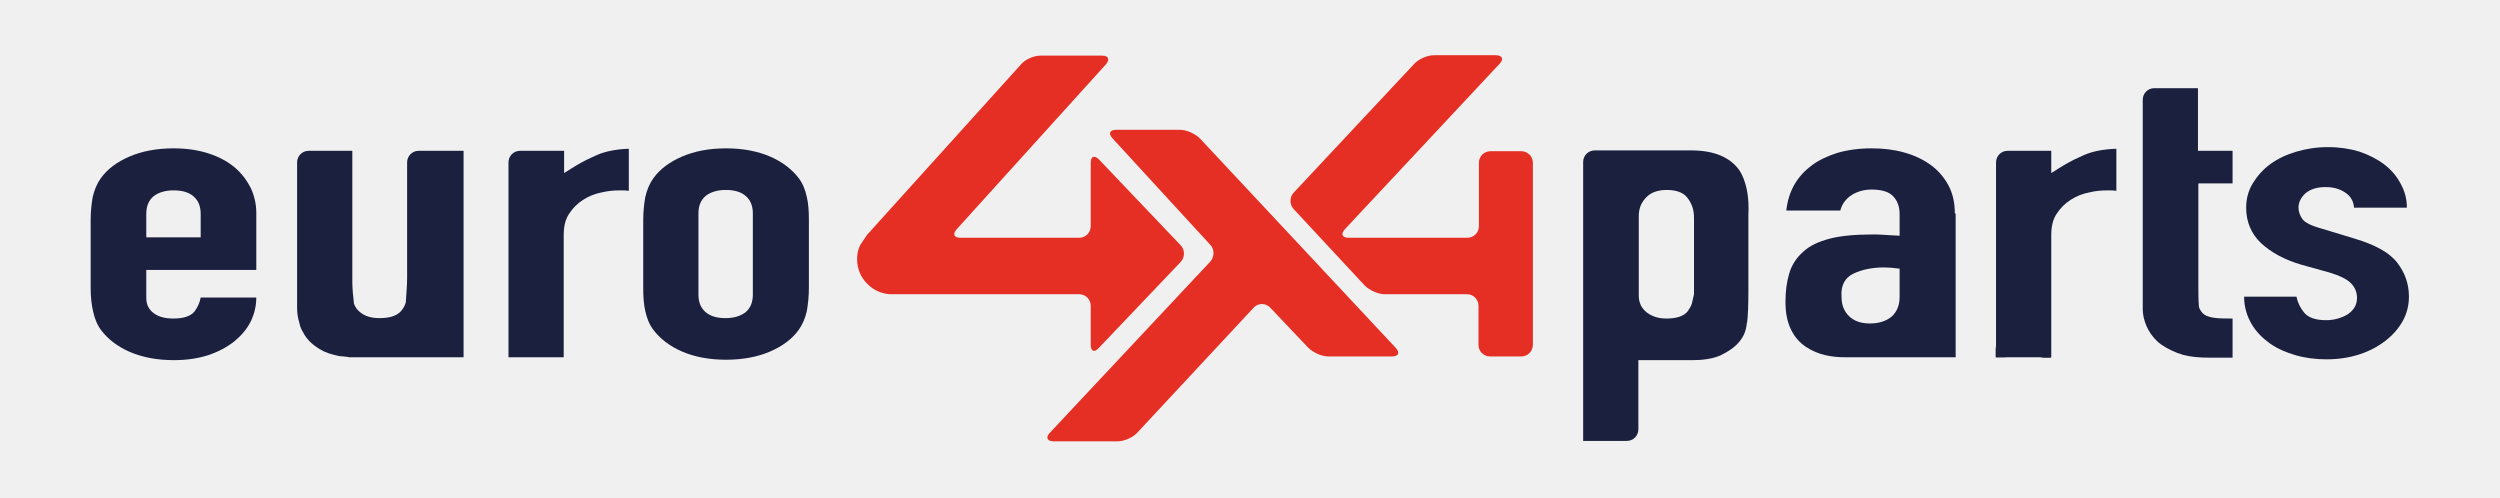
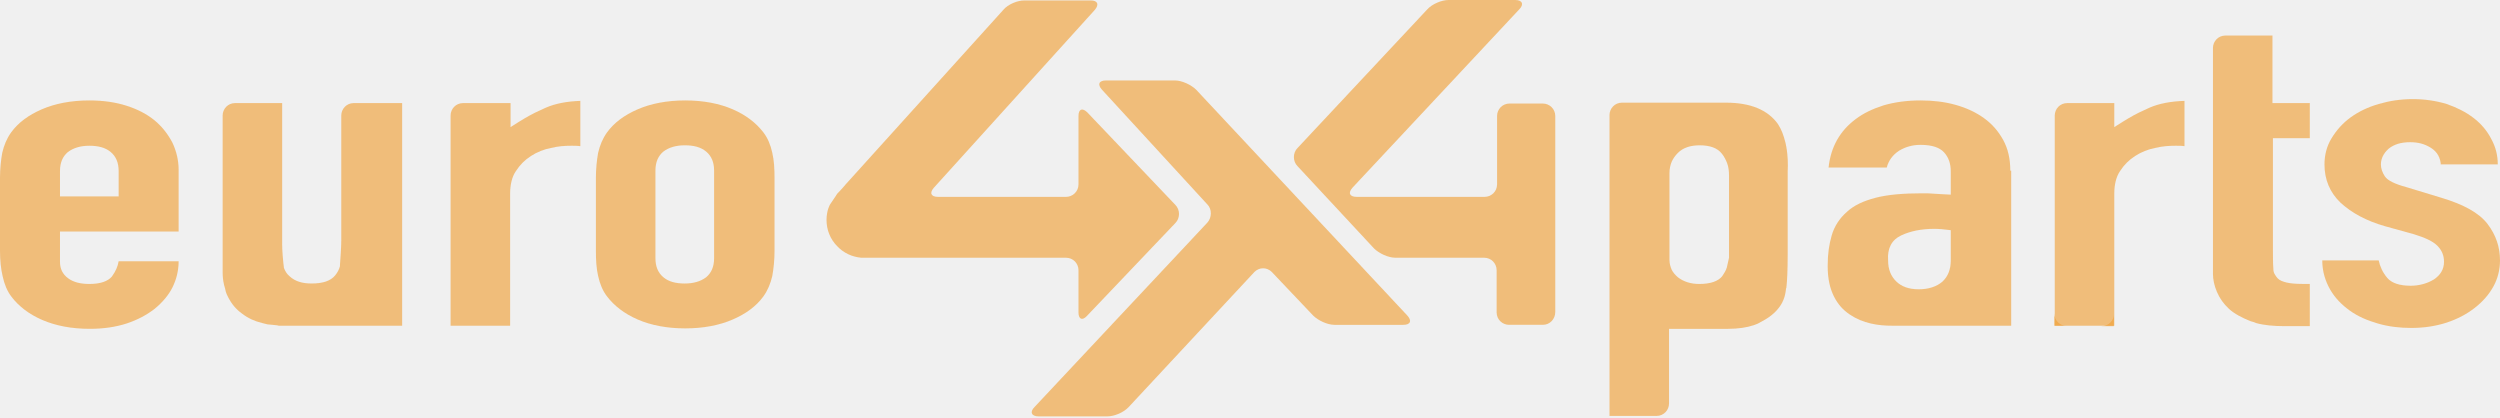
- <svg xmlns="http://www.w3.org/2000/svg" xmlns:xlink="http://www.w3.org/1999/xlink" version="1.1" id="Calque_1" x="0px" y="0px" viewBox="0 0 606.7 120.7" style="enable-background:new 0 0 606.7 120.7;" xml:space="preserve">
-   <style type="text/css">
- 	.st0{display:none;}
- 	.st1{display:inline;}
- 	.st2{clip-path:url(#SVGID_2_);fill:#1B203F;}
- 	.st3{clip-path:url(#SVGID_2_);}
- 	.st4{clip-path:url(#SVGID_4_);fill:#E52F24;}
- 	.st5{clip-path:url(#SVGID_4_);fill:#FFFFFF;}
- 	.st6{fill:#E52F24;}
- 	.st7{fill:#1B203F;}
- </style>
-   <g id="RVB" class="st0">
-     <g class="st1">
-       <defs>
-         <rect id="SVGID_1_" width="606.7" height="120.7" />
-       </defs>
-       <clipPath id="SVGID_2_">
-         <use xlink:href="#SVGID_1_" style="overflow:visible;" />
-       </clipPath>
-       <rect y="0" class="st2" width="606.7" height="120.7" />
-       <g class="st3">
-         <defs>
-           <rect id="SVGID_3_" y="0" width="606.7" height="120.7" />
-         </defs>
-         <clipPath id="SVGID_4_">
-           <use xlink:href="#SVGID_3_" style="overflow:visible;" />
-         </clipPath>
-         <path class="st4" d="M291.2,33.6c-1.1-1.1-3.2-2.1-4.8-2.1h-15.5c-1.6,0-2,0.9-0.9,2.1l23.7,25.8c1.1,1.1,1,3,0,4.1l-38.9,41.5     c-1.1,1.1-0.7,2.1,0.9,2.1h15.5c1.6,0,3.7-0.9,4.8-2.1l28.3-30.4c1.1-1.1,2.8-1.1,3.9,0l9.3,9.8c1.1,1.1,3.2,2.1,4.8,2.1h15.5     c1.6,0,2-0.9,0.9-2.1L291.2,33.6z" />
-         <path class="st4" d="M361.7,36.7c-1.6,0-2.8,1.3-2.8,2.8v15.4c0,1.6-1.3,2.8-2.8,2.8h-28.8c-1.6,0-2-0.9-0.9-2.1l37.5-40.1     c1.1-1.1,0.7-2.1-0.9-2.1h-15c-1.6,0-3.7,0.9-4.8,2.1L314,46.7c-1.1,1.1-1.1,3,0,4.1l17.2,18.5c1.1,1.1,3.2,2.1,4.8,2.1H356     c1.6,0,2.8,1.3,2.8,2.8v9.5c0,1.6,1.3,2.8,2.8,2.8l7.6,0c1.6,0,2.8-1.3,2.8-2.9V39.5c0-1.6-1.3-2.8-2.8-2.8H361.7z" />
-         <path class="st4" d="M286.5,63.6c1.1-1.1,1.1-3,0-4.1l-19.8-20.8c-1.1-1.1-2-0.8-2,0.8v15.4c0,1.6-1.3,2.8-2.8,2.8h-28.8     c-1.6,0-2-0.9-0.9-2.1l36.2-40c1-1.2,0.6-2.1-0.9-2.1h-15c-1.6,0-3.7,0.9-4.7,2.1l-35.5,39.3c-1,1.2-1.9,2.1-1.9,2.1     c0,0-0.7,1.1-1.6,2.4c0,0-0.8,1.3-0.8,3.5c0,2.3,0.9,4.4,2.4,5.9c1.4,1.5,3.3,2.4,5.4,2.6c0.3,0,46.1,0,46.1,0     c1.6,0,2.8,1.3,2.8,2.8v9.5c0,1.6,0.9,1.9,1.9,0.8L286.5,63.6z" />
-         <path class="st5" d="M35.5,65.5v6.8c0,1.6,0.6,2.8,1.8,3.7c1.2,0.9,2.8,1.3,4.8,1.3c2.5,0,4.2-0.6,5.1-1.7     c0.8-1.1,1.3-2.2,1.5-3.4h13.5c0,2.1-0.5,4.1-1.4,5.9c-0.9,1.8-2.3,3.4-4,4.8c-1.8,1.4-3.9,2.5-6.3,3.3c-2.5,0.8-5.2,1.2-8.3,1.2     c-4.1,0-7.7-0.7-10.7-2c-3-1.3-5.3-3.1-6.9-5.2c-1-1.3-1.6-2.8-2-4.6C22.2,73.9,22,72,22,69.9V53.4c0-2,0.2-3.9,0.5-5.6     c0.4-1.7,1-3.2,2-4.6c1.6-2.2,3.9-3.9,6.9-5.2c3-1.3,6.6-2,10.7-2c3.1,0,5.9,0.4,8.4,1.2c2.5,0.8,4.6,1.9,6.3,3.3     c1.7,1.4,3,3.1,4,5c0.9,1.9,1.4,4,1.4,6.1v13.9H35.5z M35.5,57.6h13.2v-5.7c0-1.9-0.6-3.3-1.8-4.3c-1.2-1-2.8-1.4-4.8-1.4     c-2,0-3.6,0.5-4.8,1.4c-1.2,1-1.8,2.4-1.8,4.3V57.6z" />
-         <path class="st5" d="M156.1,53.4c0-2,0.2-3.9,0.5-5.6c0.4-1.7,1-3.2,2-4.6c1.6-2.2,3.9-3.9,6.9-5.2c3-1.3,6.6-2,10.7-2     c4.1,0,7.7,0.7,10.7,2c3,1.3,5.3,3.1,6.9,5.2c1,1.3,1.6,2.8,2,4.6c0.4,1.7,0.5,3.6,0.5,5.6v16.5c0,2-0.2,3.9-0.5,5.6     c-0.4,1.7-1,3.2-2,4.6c-1.6,2.2-3.9,3.9-6.9,5.2c-3,1.3-6.6,2-10.7,2c-4.1,0-7.7-0.7-10.7-2c-3-1.3-5.3-3.1-6.9-5.2     c-1-1.3-1.6-2.8-2-4.6c-0.4-1.7-0.5-3.6-0.5-5.6V53.4z M169.5,71.5c0,1.9,0.6,3.3,1.8,4.3c1.2,1,2.8,1.4,4.8,1.4     c2,0,3.6-0.5,4.8-1.4c1.2-1,1.8-2.4,1.8-4.3V51.8c0-1.9-0.6-3.3-1.8-4.3c-1.2-1-2.8-1.4-4.8-1.4c-2,0-3.6,0.5-4.8,1.4     c-1.2,1-1.8,2.4-1.8,4.3V71.5z" />
-         <path class="st5" d="M109.4,36.6h-7.8c-1.6,0-2.8,1.3-2.8,2.8v28.1c0,1.6-0.2,4.1-0.3,5.6c0,0,0,0.1,0,0.2     c-0.2,0.8-0.6,1.5-1.1,2.1c-1,1.2-2.7,1.8-5.3,1.8c-2.1,0-3.7-0.5-4.9-1.6c-0.6-0.5-1-1.1-1.3-1.9c-0.2-1.5-0.4-3.9-0.4-5.3V36.6     H74.9c-1.6,0-2.8,1.3-2.8,2.8v35.2c0,1,0.1,2,0.3,2.8c0,0,0,0.2,0.1,0.4c0.1,0.3,0.2,0.7,0.3,1.2c0,0,0,0,0,0     c0.1,0.4,0.3,0.8,0.5,1.2c0.8,1.6,1.8,2.8,3.2,3.8c1.3,1,2.8,1.7,4.5,2.1l1.2,0.3c0.4,0,0.7,0.1,1.1,0.1c0.3,0,0.6,0.1,0.9,0.1     c0.3,0,0.5,0.1,0.5,0.1v0l27.8,0V36.6H109.4z" />
-         <path class="st5" d="M144.9,37.6c-0.4,0.2-0.9,0.4-1.3,0.6c-1.6,0.7-3.2,1.6-4.8,2.6c-0.6,0.4-1.3,0.8-1.9,1.2v-2.7v-2.7H134     h-7.8c-1.6,0-2.8,1.3-2.8,2.8v44.5v2.8h2.8h7.8h2.8v-2.8V57c0-2,0.4-3.8,1.3-5.1c0.9-1.4,2-2.5,3.4-3.4c1.4-0.9,2.9-1.5,4.5-1.8     c1.6-0.4,3.1-0.5,4.6-0.5c0.7,0,1.4,0,2,0.1V36.1C149.6,36.2,147,36.7,144.9,37.6" />
-         <path class="st5" d="M571.3,50.6c-0.1-1.7-0.8-3-2.2-3.9c-1.4-0.9-2.9-1.3-4.7-1.3c-2.1,0-3.7,0.5-4.9,1.5     c-1.1,1-1.7,2.2-1.7,3.5c0,0.9,0.3,1.8,0.9,2.7c0.6,0.9,2.2,1.7,4.8,2.4l7.9,2.4c5,1.5,8.5,3.4,10.4,5.9c1.9,2.5,2.8,5.2,2.8,8.2     c0,2.1-0.5,4.1-1.5,5.9c-1,1.8-2.4,3.4-4.2,4.8c-1.8,1.4-3.9,2.5-6.3,3.3c-2.5,0.8-5.1,1.2-8,1.2c-2.6,0-5.1-0.3-7.5-1     c-2.4-0.7-4.5-1.6-6.3-2.9c-1.8-1.3-3.3-2.8-4.4-4.7c-1.1-1.9-1.8-4.1-1.8-6.6h12.7c0.3,1.4,0.9,2.7,1.9,3.9     c1,1.2,2.8,1.8,5.3,1.8c1.9,0,3.7-0.5,5.2-1.4c1.5-1,2.3-2.3,2.3-4c0-1.4-0.5-2.6-1.5-3.6c-1-1-2.7-1.8-5.3-2.6l-6.5-1.8     c-4.2-1.2-7.5-3-10-5.3c-2.4-2.3-3.6-5.2-3.6-8.6c0-2.1,0.5-4.1,1.6-5.9c1.1-1.8,2.5-3.4,4.3-4.7c1.8-1.3,3.9-2.3,6.3-3     c2.4-0.7,4.9-1.1,7.7-1.1c2.7,0,5.3,0.4,7.6,1.1c2.3,0.8,4.3,1.8,6,3.1c1.7,1.3,3,2.8,4,4.7c1,1.8,1.5,3.7,1.5,5.8H571.3z" />
-         <path class="st5" d="M474.4,51.8c0-2.6-0.5-4.9-1.6-6.9c-1.1-2-2.5-3.6-4.3-4.9c-1.8-1.3-3.9-2.3-6.4-3c-2.5-0.7-5.1-1-7.9-1     c-3.1,0-5.9,0.4-8.3,1.1c-2.5,0.8-4.6,1.8-6.3,3.1c-3.6,2.7-5.6,6.3-6.1,10.9h13.1c0.4-1.6,1.4-2.9,2.8-3.8     c1.5-0.9,3.1-1.3,4.8-1.3c2.6,0,4.3,0.6,5.3,1.7c1,1.1,1.5,2.5,1.5,4.3v5.2c-1.4-0.1-2.6-0.1-3.6-0.2c-1-0.1-1.9-0.1-2.9-0.1     c-4.2,0-7.7,0.3-10.4,1c-2.7,0.7-4.9,1.7-6.5,3.2c-1.6,1.4-2.8,3.2-3.4,5.3c-0.6,2.1-0.9,4.1-0.9,6.9c0,2.8,0.5,5,1.4,6.8     c0.9,1.8,2.1,3.1,3.6,4.1c1.5,1,3,1.6,4.7,2c1.7,0.4,3.3,0.5,4.9,0.5c0.5,0,26.7,0,26.7,0V51.8z M449.8,66.4     c2.1-1,4.6-1.5,7.5-1.5c1,0,2.2,0.1,3.7,0.3V72c0,2-0.6,3.6-1.9,4.8c-1.3,1.1-3.1,1.7-5.3,1.7c-2.2,0-3.9-0.6-5.1-1.8     c-1.2-1.2-1.8-2.7-1.8-4.7C446.7,69.3,447.7,67.4,449.8,66.4" />
-         <path class="st5" d="M424.1,47.1c0-0.2-0.1-0.4-0.1-0.6c-0.1-0.4-0.1-0.7-0.2-1c-0.4-1.6-0.9-3-1.7-4.2     c-2.3-3.2-6.2-4.8-11.7-4.8c-0.4,0-23.4,0-23.4,0c-1.6,0-2.8,1.3-2.8,2.8V107h10.6c1.6,0,2.8-1.3,2.8-2.8V87.4h13.2v0     c0,0,0,0,0.1,0c2.3,0,4.2-0.3,5.7-0.8c0.3-0.1,0.5-0.2,0.8-0.3c0.2-0.1,0.3-0.1,0.4-0.2c1.8-0.9,3.3-1.9,4.4-3.3     c0.9-1.1,1.5-2.4,1.7-4.2c0-0.1,0-0.3,0.1-0.4c0.2-1.7,0.3-4.2,0.3-7.6v-2.8V54.9v-2.8C424.4,50.1,424.3,48.5,424.1,47.1      M410.6,73.6c-0.2,0.7-0.6,1.3-1,1.9c-0.9,1.2-2.7,1.8-5.2,1.8c-1.9,0-3.5-0.5-4.8-1.5c-0.6-0.5-1.1-1.1-1.4-1.7     c-0.3-0.7-0.5-1.4-0.5-2.2V52.3c0-0.9,0.2-1.8,0.5-2.5c0.3-0.7,0.8-1.4,1.4-2c1.2-1.2,2.9-1.7,4.9-1.7c2.3,0,4,0.6,5,1.9     c0.5,0.6,0.9,1.4,1.2,2.2c0.3,0.8,0.4,1.8,0.4,2.8v18.4C410.9,72.1,410.8,72.9,410.6,73.6" />
-         <path class="st5" d="M494.9,86.8h2.8v-2.8C497.8,85.5,496.5,86.8,494.9,86.8" />
-         <path class="st5" d="M484.3,83.9v2.8h2.8C485.6,86.8,484.3,85.5,484.3,83.9" />
-         <path class="st5" d="M505.8,37.6c-0.4,0.2-0.9,0.4-1.3,0.6c-1.6,0.7-3.2,1.6-4.8,2.6c-0.6,0.4-1.3,0.8-1.9,1.2v-2.7v-2.7h-2.8     h-7.8c-1.6,0-2.8,1.3-2.8,2.8v44.5v2.8h2.8h7.8h2.8v-2.8V57c0-2,0.4-3.8,1.3-5.1c0.9-1.4,2-2.5,3.4-3.4c1.4-0.9,2.9-1.5,4.5-1.8     c1.6-0.4,3.1-0.5,4.6-0.5c0.7,0,1.4,0,2,0.1V36.1C510.5,36.2,507.9,36.7,505.8,37.6" />
-         <path class="st5" d="M533.4,36.6V21.4h-10.6c-1.6,0-2.8,1.3-2.8,2.8V75c0,1.3,0.3,2.7,0.9,4.1c0.6,1.4,1.5,2.7,2.7,3.8     c1.2,1.1,2.9,2,4.9,2.8c0.4,0.1,0.8,0.2,1.2,0.4c1.8,0.5,4,0.7,6.5,0.7h2.8h2.8v-9.5c-1.5,0-2.8,0-3.8-0.1     c-1.1-0.1-1.9-0.3-2.6-0.6c-0.7-0.3-1.1-0.8-1.5-1.5c-0.2-0.3-0.3-0.7-0.3-1.2c-0.1-1.2-0.1-3.1-0.1-4.4v-25h8.3v-7.9H533.4z" />
-       </g>
-     </g>
-   </g>
-   <g id="RVB_1_">
-     <g>
-       <g>
-         <path class="st6" d="M291.2,33.6c-1.1-1.1-3.2-2.1-4.8-2.1h-15.5c-1.6,0-2,0.9-0.9,2.1l23.7,25.8c1.1,1.1,1,3,0,4.1l-38.9,41.5     c-1.1,1.1-0.7,2.1,0.9,2.1h15.5c1.6,0,3.7-0.9,4.8-2.1l28.3-30.4c1.1-1.1,2.8-1.1,3.9,0l9.3,9.8c1.1,1.1,3.2,2.1,4.8,2.1h15.5     c1.6,0,2-0.9,0.9-2.1L291.2,33.6z" />
-         <path class="st6" d="M361.7,36.7c-1.6,0-2.8,1.3-2.8,2.8v15.4c0,1.6-1.3,2.8-2.8,2.8h-28.8c-1.6,0-2-0.9-0.9-2.1l37.5-40.1     c1.1-1.1,0.7-2.1-0.9-2.1h-15c-1.6,0-3.7,0.9-4.8,2.1L314,46.7c-1.1,1.1-1.1,3,0,4.1l17.2,18.5c1.1,1.1,3.2,2.1,4.8,2.1H356     c1.6,0,2.8,1.3,2.8,2.8v9.5c0,1.6,1.3,2.8,2.8,2.8l7.6,0c1.6,0,2.8-1.3,2.8-2.9V39.5c0-1.6-1.3-2.8-2.8-2.8H361.7z" />
-         <path class="st6" d="M286.5,63.6c1.1-1.1,1.1-3,0-4.1l-19.8-20.8c-1.1-1.1-2-0.8-2,0.8v15.4c0,1.6-1.3,2.8-2.8,2.8h-28.8     c-1.6,0-2-0.9-0.9-2.1l36.2-40c1-1.2,0.6-2.1-0.9-2.1h-15c-1.6,0-3.7,0.9-4.7,2.1l-35.5,39.3c-1,1.2-1.9,2.1-1.9,2.1     c0,0-0.7,1.1-1.6,2.4c0,0-0.8,1.3-0.8,3.5c0,2.3,0.9,4.4,2.4,5.9c1.4,1.5,3.3,2.4,5.4,2.6c0.3,0,46.1,0,46.1,0     c1.6,0,2.8,1.3,2.8,2.8v9.5c0,1.6,0.9,1.9,1.9,0.8L286.5,63.6z" />
-         <path class="st7" d="M35.5,65.5v6.8c0,1.6,0.6,2.8,1.8,3.7c1.2,0.9,2.8,1.3,4.8,1.3c2.5,0,4.2-0.6,5.1-1.7     c0.8-1.1,1.3-2.2,1.5-3.4h13.5c0,2.1-0.5,4.1-1.4,5.9c-0.9,1.8-2.3,3.4-4,4.8c-1.8,1.4-3.9,2.5-6.3,3.3c-2.5,0.8-5.2,1.2-8.3,1.2     c-4.1,0-7.7-0.7-10.7-2c-3-1.3-5.3-3.1-6.9-5.2c-1-1.3-1.6-2.8-2-4.6C22.2,73.9,22,72,22,69.9V53.4c0-2,0.2-3.9,0.5-5.6     c0.4-1.7,1-3.2,2-4.6c1.6-2.2,3.9-3.9,6.9-5.2c3-1.3,6.6-2,10.7-2c3.1,0,5.9,0.4,8.4,1.2c2.5,0.8,4.6,1.9,6.3,3.3     c1.7,1.4,3,3.1,4,5c0.9,1.9,1.4,4,1.4,6.1v13.9H35.5z M35.5,57.6h13.2v-5.7c0-1.9-0.6-3.3-1.8-4.3c-1.2-1-2.8-1.4-4.8-1.4     c-2,0-3.6,0.5-4.8,1.4c-1.2,1-1.8,2.4-1.8,4.3V57.6z" />
-         <path class="st7" d="M156.1,53.4c0-2,0.2-3.9,0.5-5.6c0.4-1.7,1-3.2,2-4.6c1.6-2.2,3.9-3.9,6.9-5.2c3-1.3,6.6-2,10.7-2     c4.1,0,7.7,0.7,10.7,2c3,1.3,5.3,3.1,6.9,5.2c1,1.3,1.6,2.8,2,4.6c0.4,1.7,0.5,3.6,0.5,5.6v16.5c0,2-0.2,3.9-0.5,5.6     c-0.4,1.7-1,3.2-2,4.6c-1.6,2.2-3.9,3.9-6.9,5.2c-3,1.3-6.6,2-10.7,2c-4.1,0-7.7-0.7-10.7-2c-3-1.3-5.3-3.1-6.9-5.2     c-1-1.3-1.6-2.8-2-4.6c-0.4-1.7-0.5-3.6-0.5-5.6V53.4z M169.5,71.5c0,1.9,0.6,3.3,1.8,4.3c1.2,1,2.8,1.4,4.8,1.4     c2,0,3.6-0.5,4.8-1.4c1.2-1,1.8-2.4,1.8-4.3V51.8c0-1.9-0.6-3.3-1.8-4.3c-1.2-1-2.8-1.4-4.8-1.4c-2,0-3.6,0.5-4.8,1.4     c-1.2,1-1.8,2.4-1.8,4.3V71.5z" />
-         <path class="st7" d="M109.4,36.6h-7.8c-1.6,0-2.8,1.3-2.8,2.8v28.1c0,1.6-0.2,4.1-0.3,5.6c0,0,0,0.1,0,0.2     c-0.2,0.8-0.6,1.5-1.1,2.1c-1,1.2-2.7,1.8-5.3,1.8c-2.1,0-3.7-0.5-4.9-1.6c-0.6-0.5-1-1.1-1.3-1.9c-0.2-1.5-0.4-3.9-0.4-5.3V36.6     H74.9c-1.6,0-2.8,1.3-2.8,2.8v35.2c0,1,0.1,2,0.3,2.8c0,0,0,0.2,0.1,0.4c0.1,0.3,0.2,0.7,0.3,1.2c0,0,0,0,0,0     c0.1,0.4,0.3,0.8,0.5,1.2c0.8,1.6,1.8,2.8,3.2,3.8c1.3,1,2.8,1.7,4.5,2.1l1.2,0.3c0.4,0,0.7,0.1,1.1,0.1c0.3,0,0.6,0.1,0.9,0.1     c0.3,0,0.5,0.1,0.5,0.1v0l27.8,0V36.6H109.4z" />
-         <path class="st7" d="M144.9,37.6c-0.4,0.2-0.9,0.4-1.3,0.6c-1.6,0.7-3.2,1.6-4.8,2.6c-0.6,0.4-1.3,0.8-1.9,1.2v-2.7v-2.7H134     h-7.8c-1.6,0-2.8,1.3-2.8,2.8v44.5v2.8h2.8h7.8h2.8v-2.8V57c0-2,0.4-3.8,1.3-5.1c0.9-1.4,2-2.5,3.4-3.4c1.4-0.9,2.9-1.5,4.5-1.8     c1.6-0.4,3.1-0.5,4.6-0.5c0.7,0,1.4,0,2,0.1V36.1C149.6,36.2,147,36.7,144.9,37.6" />
-         <path class="st7" d="M571.3,50.6c-0.1-1.7-0.8-3-2.2-3.9c-1.4-0.9-2.9-1.3-4.7-1.3c-2.1,0-3.7,0.5-4.9,1.5     c-1.1,1-1.7,2.2-1.7,3.5c0,0.9,0.3,1.8,0.9,2.7c0.6,0.9,2.2,1.7,4.8,2.4l7.9,2.4c5,1.5,8.5,3.4,10.4,5.9c1.9,2.5,2.8,5.2,2.8,8.2     c0,2.1-0.5,4.1-1.5,5.9c-1,1.8-2.4,3.4-4.2,4.8c-1.8,1.4-3.9,2.5-6.3,3.3c-2.5,0.8-5.1,1.2-8,1.2c-2.6,0-5.1-0.3-7.5-1     c-2.4-0.7-4.5-1.6-6.3-2.9c-1.8-1.3-3.3-2.8-4.4-4.7c-1.1-1.9-1.8-4.1-1.8-6.6h12.7c0.3,1.4,0.9,2.7,1.9,3.9     c1,1.2,2.8,1.8,5.3,1.8c1.9,0,3.7-0.5,5.2-1.4c1.5-1,2.3-2.3,2.3-4c0-1.4-0.5-2.6-1.5-3.6c-1-1-2.7-1.8-5.3-2.6l-6.5-1.8     c-4.2-1.2-7.5-3-10-5.3c-2.4-2.3-3.6-5.2-3.6-8.6c0-2.1,0.5-4.1,1.6-5.9c1.1-1.8,2.5-3.4,4.3-4.7c1.8-1.3,3.9-2.3,6.3-3     c2.4-0.7,4.9-1.1,7.7-1.1c2.7,0,5.3,0.4,7.6,1.1c2.3,0.8,4.3,1.8,6,3.1c1.7,1.3,3,2.8,4,4.7c1,1.8,1.5,3.7,1.5,5.8H571.3z" />
-         <path class="st7" d="M474.4,51.8c0-2.6-0.5-4.9-1.6-6.9c-1.1-2-2.5-3.6-4.3-4.9c-1.8-1.3-3.9-2.3-6.4-3c-2.5-0.7-5.1-1-7.9-1     c-3.1,0-5.9,0.4-8.3,1.1c-2.5,0.8-4.6,1.8-6.3,3.1c-3.6,2.7-5.6,6.3-6.1,10.9h13.1c0.4-1.6,1.4-2.9,2.8-3.8     c1.5-0.9,3.1-1.3,4.8-1.3c2.6,0,4.3,0.6,5.3,1.7c1,1.1,1.5,2.5,1.5,4.3v5.2c-1.4-0.1-2.6-0.1-3.6-0.2c-1-0.1-1.9-0.1-2.9-0.1     c-4.2,0-7.7,0.3-10.4,1c-2.7,0.7-4.9,1.7-6.5,3.2c-1.6,1.4-2.8,3.2-3.4,5.3c-0.6,2.1-0.9,4.1-0.9,6.9c0,2.8,0.5,5,1.4,6.8     c0.9,1.8,2.1,3.1,3.6,4.1c1.5,1,3,1.6,4.7,2c1.7,0.4,3.3,0.5,4.9,0.5c0.5,0,26.7,0,26.7,0V51.8z M449.8,66.4     c2.1-1,4.6-1.5,7.5-1.5c1,0,2.2,0.1,3.7,0.3V72c0,2-0.6,3.6-1.9,4.8c-1.3,1.1-3.1,1.7-5.3,1.7c-2.2,0-3.9-0.6-5.1-1.8     c-1.2-1.2-1.8-2.7-1.8-4.7C446.7,69.3,447.7,67.4,449.8,66.4" />
-         <path class="st7" d="M424.1,47.1c0-0.2-0.1-0.4-0.1-0.6c-0.1-0.4-0.1-0.7-0.2-1c-0.4-1.6-0.9-3-1.7-4.2     c-2.3-3.2-6.2-4.8-11.7-4.8c-0.4,0-23.4,0-23.4,0c-1.6,0-2.8,1.3-2.8,2.8V107h10.6c1.6,0,2.8-1.3,2.8-2.8V87.4h13.2v0     c0,0,0,0,0.1,0c2.3,0,4.2-0.3,5.7-0.8c0.3-0.1,0.5-0.2,0.8-0.3c0.2-0.1,0.3-0.1,0.4-0.2c1.8-0.9,3.3-1.9,4.4-3.3     c0.9-1.1,1.5-2.4,1.7-4.2c0-0.1,0-0.3,0.1-0.4c0.2-1.7,0.3-4.2,0.3-7.6v-2.8V54.9v-2.8C424.4,50.1,424.3,48.5,424.1,47.1      M410.6,73.6c-0.2,0.7-0.6,1.3-1,1.9c-0.9,1.2-2.7,1.8-5.2,1.8c-1.9,0-3.5-0.5-4.8-1.5c-0.6-0.5-1.1-1.1-1.4-1.7     c-0.3-0.7-0.5-1.4-0.5-2.2V52.3c0-0.9,0.2-1.8,0.5-2.5c0.3-0.7,0.8-1.4,1.4-2c1.2-1.2,2.9-1.7,4.9-1.7c2.3,0,4,0.6,5,1.9     c0.5,0.6,0.9,1.4,1.2,2.2c0.3,0.8,0.4,1.8,0.4,2.8v18.4C410.9,72.1,410.8,72.9,410.6,73.6" />
-         <path class="st7" d="M494.9,86.8h2.8v-2.8C497.8,85.5,496.5,86.8,494.9,86.8" />
-         <path class="st7" d="M484.3,83.9v2.8h2.8C485.6,86.8,484.3,85.5,484.3,83.9" />
-         <path class="st7" d="M505.8,37.6c-0.4,0.2-0.9,0.4-1.3,0.6c-1.6,0.7-3.2,1.6-4.8,2.6c-0.6,0.4-1.3,0.8-1.9,1.2v-2.7v-2.7h-2.8     h-7.8c-1.6,0-2.8,1.3-2.8,2.8v44.5v2.8h2.8h7.8h2.8v-2.8V57c0-2,0.4-3.8,1.3-5.1c0.9-1.4,2-2.5,3.4-3.4c1.4-0.9,2.9-1.5,4.5-1.8     c1.6-0.4,3.1-0.5,4.6-0.5c0.7,0,1.4,0,2,0.1V36.1C510.5,36.2,507.9,36.7,505.8,37.6" />
-         <path class="st7" d="M533.4,36.6V21.4h-10.6c-1.6,0-2.8,1.3-2.8,2.8V75c0,1.3,0.3,2.7,0.9,4.1c0.6,1.4,1.5,2.7,2.7,3.8     c1.2,1.1,2.9,2,4.9,2.8c0.4,0.1,0.8,0.2,1.2,0.4c1.8,0.5,4,0.7,6.5,0.7h2.8h2.8v-9.5c-1.5,0-2.8,0-3.8-0.1     c-1.1-0.1-1.9-0.3-2.6-0.6c-0.7-0.3-1.1-0.8-1.5-1.5c-0.2-0.3-0.3-0.7-0.3-1.2c-0.1-1.2-0.1-3.1-0.1-4.4v-25h8.3v-7.9H533.4z" />
-       </g>
-     </g>
-   </g>
+ <svg xmlns="http://www.w3.org/2000/svg" width="1000" height="167" viewBox="0 0 1000 167" fill="none">
+   <path d="M478.492 35.908C476.537 33.953 472.804 32.176 469.96 32.176H442.41C439.566 32.176 438.855 33.776 440.81 35.908L482.936 81.767C484.891 83.722 484.713 87.099 482.936 89.055L413.793 162.819C411.837 164.774 412.548 166.552 415.392 166.552H442.943C445.787 166.552 449.52 164.952 451.475 162.819L501.777 108.784C503.732 106.829 506.754 106.829 508.709 108.784L525.24 126.204C527.195 128.159 530.927 129.936 533.771 129.936H561.322C564.166 129.936 564.877 128.336 562.922 126.204L478.492 35.908Z" fill="#F1A037" fill-opacity="0.63" />
+   <path d="M603.804 41.415C600.96 41.415 598.827 43.726 598.827 46.392V73.765C598.827 76.609 596.516 78.742 593.85 78.742H542.659C539.815 78.742 539.104 77.142 541.059 75.009L607.714 3.733C609.669 1.777 608.958 0 606.114 0H579.452C576.608 0 572.876 1.6 570.921 3.733L519.019 59.19C517.063 61.145 517.063 64.522 519.019 66.477L549.591 99.36C551.546 101.315 555.279 103.093 558.123 103.093H593.672C596.516 103.093 598.649 105.403 598.649 108.07V124.956C598.649 127.8 600.96 129.932 603.626 129.932H617.135C619.979 129.932 622.111 127.622 622.111 124.778V46.392C622.111 43.548 619.801 41.415 617.135 41.415H603.804Z" fill="#F1A037" fill-opacity="0.63" />
+   <path d="M470.139 89.231C472.094 87.275 472.094 83.898 470.139 81.943L434.945 44.972C432.99 43.017 431.39 43.55 431.39 46.394V73.767C431.39 76.611 429.079 78.743 426.413 78.743H375.222C372.378 78.743 371.667 77.144 373.622 75.011L437.967 3.912C439.744 1.779 439.033 0.18 436.367 0.18H409.705C406.861 0.18 403.128 1.779 401.351 3.912L338.251 73.767C336.474 75.9 334.874 77.499 334.874 77.499C334.874 77.499 333.63 79.454 332.03 81.765C332.03 81.765 330.608 84.076 330.608 87.986C330.608 92.075 332.208 95.807 334.874 98.473C337.362 101.14 340.739 102.739 344.472 103.095C345.005 103.095 426.413 103.095 426.413 103.095C429.257 103.095 431.39 105.405 431.39 108.072V124.958C431.39 127.801 432.99 128.335 434.767 126.379L470.139 89.231Z" fill="#F1A037" fill-opacity="0.63" />
+   <path d="M23.996 92.607V104.694C23.996 107.538 25.062 109.671 27.195 111.27C29.328 112.87 32.172 113.581 35.727 113.581C40.171 113.581 43.192 112.515 44.792 110.559C46.214 108.604 47.103 106.649 47.458 104.516H71.454C71.454 108.249 70.565 111.804 68.966 115.003C67.366 118.202 64.877 121.046 61.856 123.535C58.656 126.023 54.924 127.978 50.658 129.4C46.214 130.822 41.415 131.533 35.905 131.533C28.617 131.533 22.218 130.289 16.886 127.978C11.553 125.668 7.465 122.468 4.621 118.736C2.844 116.425 1.777 113.759 1.066 110.559C0.355 107.538 0 104.161 0 100.428V71.1C0 67.545 0.355 64.168 0.889 61.146C1.6 58.124 2.666 55.458 4.444 52.97C7.288 49.059 11.376 46.038 16.708 43.727C22.041 41.416 28.439 40.172 35.727 40.172C41.237 40.172 46.214 40.883 50.658 42.305C55.101 43.727 58.834 45.682 61.856 48.17C64.877 50.659 67.188 53.681 68.966 57.058C70.565 60.435 71.454 64.168 71.454 67.9V92.607H23.996ZM23.996 78.565H47.458V68.433C47.458 65.056 46.392 62.568 44.259 60.79C42.126 59.013 39.282 58.302 35.727 58.302C32.172 58.302 29.328 59.191 27.195 60.79C25.062 62.568 23.996 65.056 23.996 68.433V78.565V78.565Z" fill="#F1A037" fill-opacity="0.63" />
+   <path d="M238.358 71.1C238.358 67.545 238.713 64.168 239.247 61.146C239.958 58.124 241.024 55.458 242.802 52.97C245.646 49.059 249.734 46.038 255.066 43.727C260.398 41.416 266.797 40.172 274.085 40.172C281.372 40.172 287.771 41.416 293.104 43.727C298.436 46.038 302.524 49.237 305.368 52.97C307.146 55.28 308.212 57.947 308.923 61.146C309.634 64.168 309.812 67.545 309.812 71.1V100.428C309.812 103.983 309.456 107.36 308.923 110.382C308.212 113.403 307.146 116.069 305.368 118.558C302.524 122.468 298.436 125.49 293.104 127.801C287.771 130.111 281.372 131.356 274.085 131.356C266.797 131.356 260.398 130.111 255.066 127.801C249.734 125.49 245.646 122.291 242.802 118.558C241.024 116.247 239.958 113.581 239.247 110.382C238.536 107.36 238.358 103.983 238.358 100.428V71.1ZM262.176 103.272C262.176 106.649 263.242 109.137 265.375 110.915C267.508 112.692 270.352 113.403 273.907 113.403C277.462 113.403 280.306 112.515 282.439 110.915C284.572 109.137 285.638 106.649 285.638 103.272V68.256C285.638 64.879 284.572 62.39 282.439 60.613C280.306 58.835 277.462 58.124 273.907 58.124C270.352 58.124 267.508 59.013 265.375 60.613C263.242 62.39 262.176 64.879 262.176 68.256V103.272Z" fill="#F1A037" fill-opacity="0.63" />
+   <path d="M155.35 41.234H141.486C138.642 41.234 136.509 43.545 136.509 46.211V96.158C136.509 99.002 136.154 103.446 135.976 106.112C135.976 106.112 135.976 106.289 135.976 106.467C135.62 107.889 134.909 109.133 134.021 110.2C132.243 112.333 129.221 113.399 124.6 113.399C120.867 113.399 118.023 112.511 115.89 110.555C114.824 109.667 114.113 108.6 113.58 107.178C113.224 104.512 112.869 100.246 112.869 97.758V41.234H94.028C91.184 41.234 89.051 43.545 89.051 46.211V108.778C89.051 110.555 89.228 112.333 89.584 113.755C89.584 113.755 89.584 114.11 89.762 114.466C89.939 114.999 90.117 115.71 90.295 116.599C90.473 117.31 90.828 118.021 91.184 118.732C92.606 121.576 94.383 123.709 96.872 125.486C99.182 127.264 101.849 128.508 104.87 129.219L107.003 129.752C107.714 129.752 108.247 129.93 108.958 129.93C109.492 129.93 110.025 130.107 110.558 130.107C111.091 130.107 111.447 130.285 111.447 130.285H160.86V41.234H155.35Z" fill="#F1A037" fill-opacity="0.63" />
+   <path d="M218.45 43.014C217.739 43.369 216.85 43.725 216.139 44.08C213.295 45.325 210.451 46.924 207.607 48.702C206.541 49.413 205.297 50.124 204.23 50.835V46.035V41.236H199.075H185.211C182.367 41.236 180.234 43.547 180.234 46.213V125.31V130.287H185.211H199.075H204.052V125.31V77.497C204.052 73.942 204.763 70.742 206.363 68.432C207.963 65.943 209.918 63.988 212.406 62.388C214.895 60.788 217.561 59.722 220.405 59.189C223.249 58.478 225.915 58.3 228.581 58.3C229.826 58.3 231.07 58.3 232.136 58.478V40.348C226.804 40.525 222.182 41.414 218.45 43.014Z" fill="#F1A037" fill-opacity="0.63" />
+   <path d="M976.36 66.125C976.182 63.103 974.938 60.792 972.45 59.193C969.961 57.593 967.295 56.882 964.096 56.882C960.363 56.882 957.519 57.771 955.386 59.548C953.431 61.326 952.364 63.459 952.364 65.769C952.364 67.369 952.898 68.969 953.964 70.569C955.031 72.168 957.875 73.59 962.496 74.834L976.538 79.1C985.425 81.766 991.646 85.144 995.023 89.587C998.401 94.031 1000 98.83 1000 104.162C1000 107.895 999.112 111.45 997.334 114.65C995.557 117.849 993.068 120.693 989.869 123.181C986.669 125.67 982.937 127.625 978.671 129.047C974.227 130.469 969.606 131.18 964.451 131.18C959.83 131.18 955.386 130.647 951.12 129.402C946.854 128.158 943.122 126.559 939.922 124.248C936.723 121.937 934.057 119.271 932.101 115.894C930.146 112.517 928.902 108.606 928.902 104.162H951.476C952.009 106.651 953.075 108.962 954.853 111.095C956.63 113.228 959.83 114.294 964.273 114.294C967.651 114.294 970.85 113.405 973.516 111.806C976.182 110.028 977.604 107.717 977.604 104.696C977.604 102.207 976.716 100.074 974.938 98.297C973.161 96.519 970.139 95.097 965.518 93.675L953.964 90.476C946.499 88.343 940.633 85.144 936.19 81.055C931.924 76.967 929.791 71.813 929.791 65.769C929.791 62.037 930.679 58.482 932.635 55.282C934.59 52.083 937.078 49.239 940.278 46.928C943.477 44.617 947.21 42.84 951.476 41.596C955.742 40.352 960.185 39.641 965.162 39.641C969.961 39.641 974.583 40.352 978.671 41.596C982.759 43.018 986.314 44.795 989.336 47.106C992.357 49.417 994.668 52.083 996.445 55.46C998.223 58.66 999.112 62.037 999.112 65.769H976.36V66.125Z" fill="#F1A037" fill-opacity="0.63" />
+   <path d="M804.124 68.256C804.124 63.634 803.235 59.546 801.28 55.991C799.324 52.436 796.836 49.592 793.637 47.282C790.437 44.971 786.704 43.194 782.261 41.949C777.817 40.705 773.196 40.172 768.219 40.172C762.709 40.172 757.732 40.883 753.466 42.127C749.022 43.549 745.29 45.327 742.268 47.637C735.869 52.436 732.314 58.835 731.425 67.011H754.71C755.421 64.168 757.199 61.857 759.687 60.257C762.353 58.657 765.197 57.947 768.219 57.947C772.84 57.947 775.862 59.013 777.639 60.968C779.417 62.923 780.306 65.412 780.306 68.611V77.854C777.817 77.676 775.684 77.676 773.907 77.499C772.129 77.321 770.529 77.321 768.752 77.321C761.287 77.321 755.066 77.854 750.266 79.098C745.467 80.343 741.557 82.12 738.713 84.786C735.869 87.275 733.736 90.474 732.67 94.207C731.603 97.939 731.07 101.494 731.07 106.471C731.07 111.448 731.959 115.359 733.558 118.558C735.158 121.757 737.291 124.068 739.957 125.846C742.623 127.623 745.29 128.689 748.311 129.4C751.333 130.111 754.177 130.289 757.021 130.289C757.91 130.289 804.479 130.289 804.479 130.289V68.256H804.124ZM760.398 94.207C764.131 92.429 768.574 91.54 773.729 91.54C775.506 91.54 777.639 91.718 780.306 92.074V104.161C780.306 107.715 779.239 110.559 776.928 112.692C774.618 114.648 771.418 115.714 767.508 115.714C763.597 115.714 760.576 114.648 758.443 112.515C756.31 110.382 755.243 107.715 755.243 104.161C754.888 99.361 756.665 95.984 760.398 94.207Z" fill="#F1A037" fill-opacity="0.63" />
+   <path d="M714.718 59.904C714.718 59.548 714.54 59.193 714.54 58.837C714.362 58.126 714.362 57.593 714.184 57.06C713.473 54.216 712.585 51.727 711.163 49.594C707.075 43.906 700.142 41.062 690.366 41.062C689.655 41.062 648.774 41.062 648.774 41.062C645.93 41.062 643.797 43.373 643.797 46.039V166.374H662.638C665.482 166.374 667.615 164.063 667.615 161.397V131.535H691.077C691.077 131.535 691.077 131.535 691.255 131.535C695.343 131.535 698.72 131.002 701.387 130.113C701.92 129.936 702.275 129.758 702.809 129.58C703.164 129.402 703.342 129.402 703.52 129.225C706.719 127.625 709.385 125.847 711.34 123.359C712.94 121.404 714.007 119.093 714.362 115.894C714.362 115.716 714.362 115.36 714.54 115.183C714.895 112.161 715.073 107.717 715.073 101.674V96.697V73.768V68.791C715.251 65.236 715.073 62.392 714.718 59.904ZM690.722 107.006C690.366 108.251 689.655 109.317 688.944 110.384C687.345 112.516 684.145 113.583 679.702 113.583C676.324 113.583 673.48 112.694 671.17 110.917C670.103 110.028 669.215 108.962 668.681 107.895C668.148 106.651 667.793 105.407 667.793 103.985V69.146C667.793 67.547 668.148 65.947 668.681 64.703C669.215 63.459 670.103 62.214 671.17 61.148C673.303 59.015 676.324 58.126 679.879 58.126C683.967 58.126 686.989 59.193 688.767 61.503C689.655 62.57 690.366 63.992 690.9 65.414C691.433 66.836 691.611 68.613 691.611 70.391V103.096C691.255 104.34 691.077 105.762 690.722 107.006Z" fill="#F1A037" fill-opacity="0.63" />
+   <path d="M840.562 130.469H845.538V125.492C845.716 128.158 843.405 130.469 840.562 130.469Z" fill="#F1A037" fill-opacity="0.63" />
+   <path d="M821.72 125.312V130.289H826.697C824.031 130.467 821.72 128.156 821.72 125.312Z" fill="#F1A037" fill-opacity="0.63" />
+   <path d="M859.936 43.014C859.225 43.369 858.336 43.725 857.625 44.08C854.781 45.325 851.938 46.924 849.094 48.702C848.027 49.413 846.783 50.124 845.716 50.835V46.035V41.236H840.74H826.875C824.031 41.236 821.898 43.547 821.898 46.213V125.31V130.287H826.875H840.74H845.716V125.31V77.497C845.716 73.942 846.427 70.742 848.027 68.432C849.627 65.943 851.582 63.988 854.071 62.388C856.559 60.788 859.225 59.722 862.069 59.189C864.913 58.478 867.579 58.3 870.245 58.3C871.49 58.3 872.734 58.3 873.8 58.478V40.348C868.29 40.525 863.669 41.414 859.936 43.014Z" fill="#F1A037" fill-opacity="0.63" />
+   <path d="M908.994 41.236V14.219H890.153C887.309 14.219 885.176 16.529 885.176 19.196V109.491C885.176 111.801 885.709 114.29 886.776 116.778C887.842 119.267 889.442 121.577 891.575 123.533C893.708 125.488 896.729 127.088 900.284 128.51C900.995 128.687 901.706 128.865 902.417 129.221C905.617 130.109 909.527 130.465 913.971 130.465H918.948H923.924V113.579C921.258 113.579 918.948 113.579 917.17 113.401C915.215 113.223 913.793 112.868 912.549 112.335C911.305 111.801 910.594 110.913 909.883 109.668C909.527 109.135 909.349 108.424 909.349 107.535C909.171 105.403 909.172 102.025 909.172 99.715V55.278H923.924V41.236H908.994Z" fill="#F1A037" fill-opacity="0.63" />
</svg>
